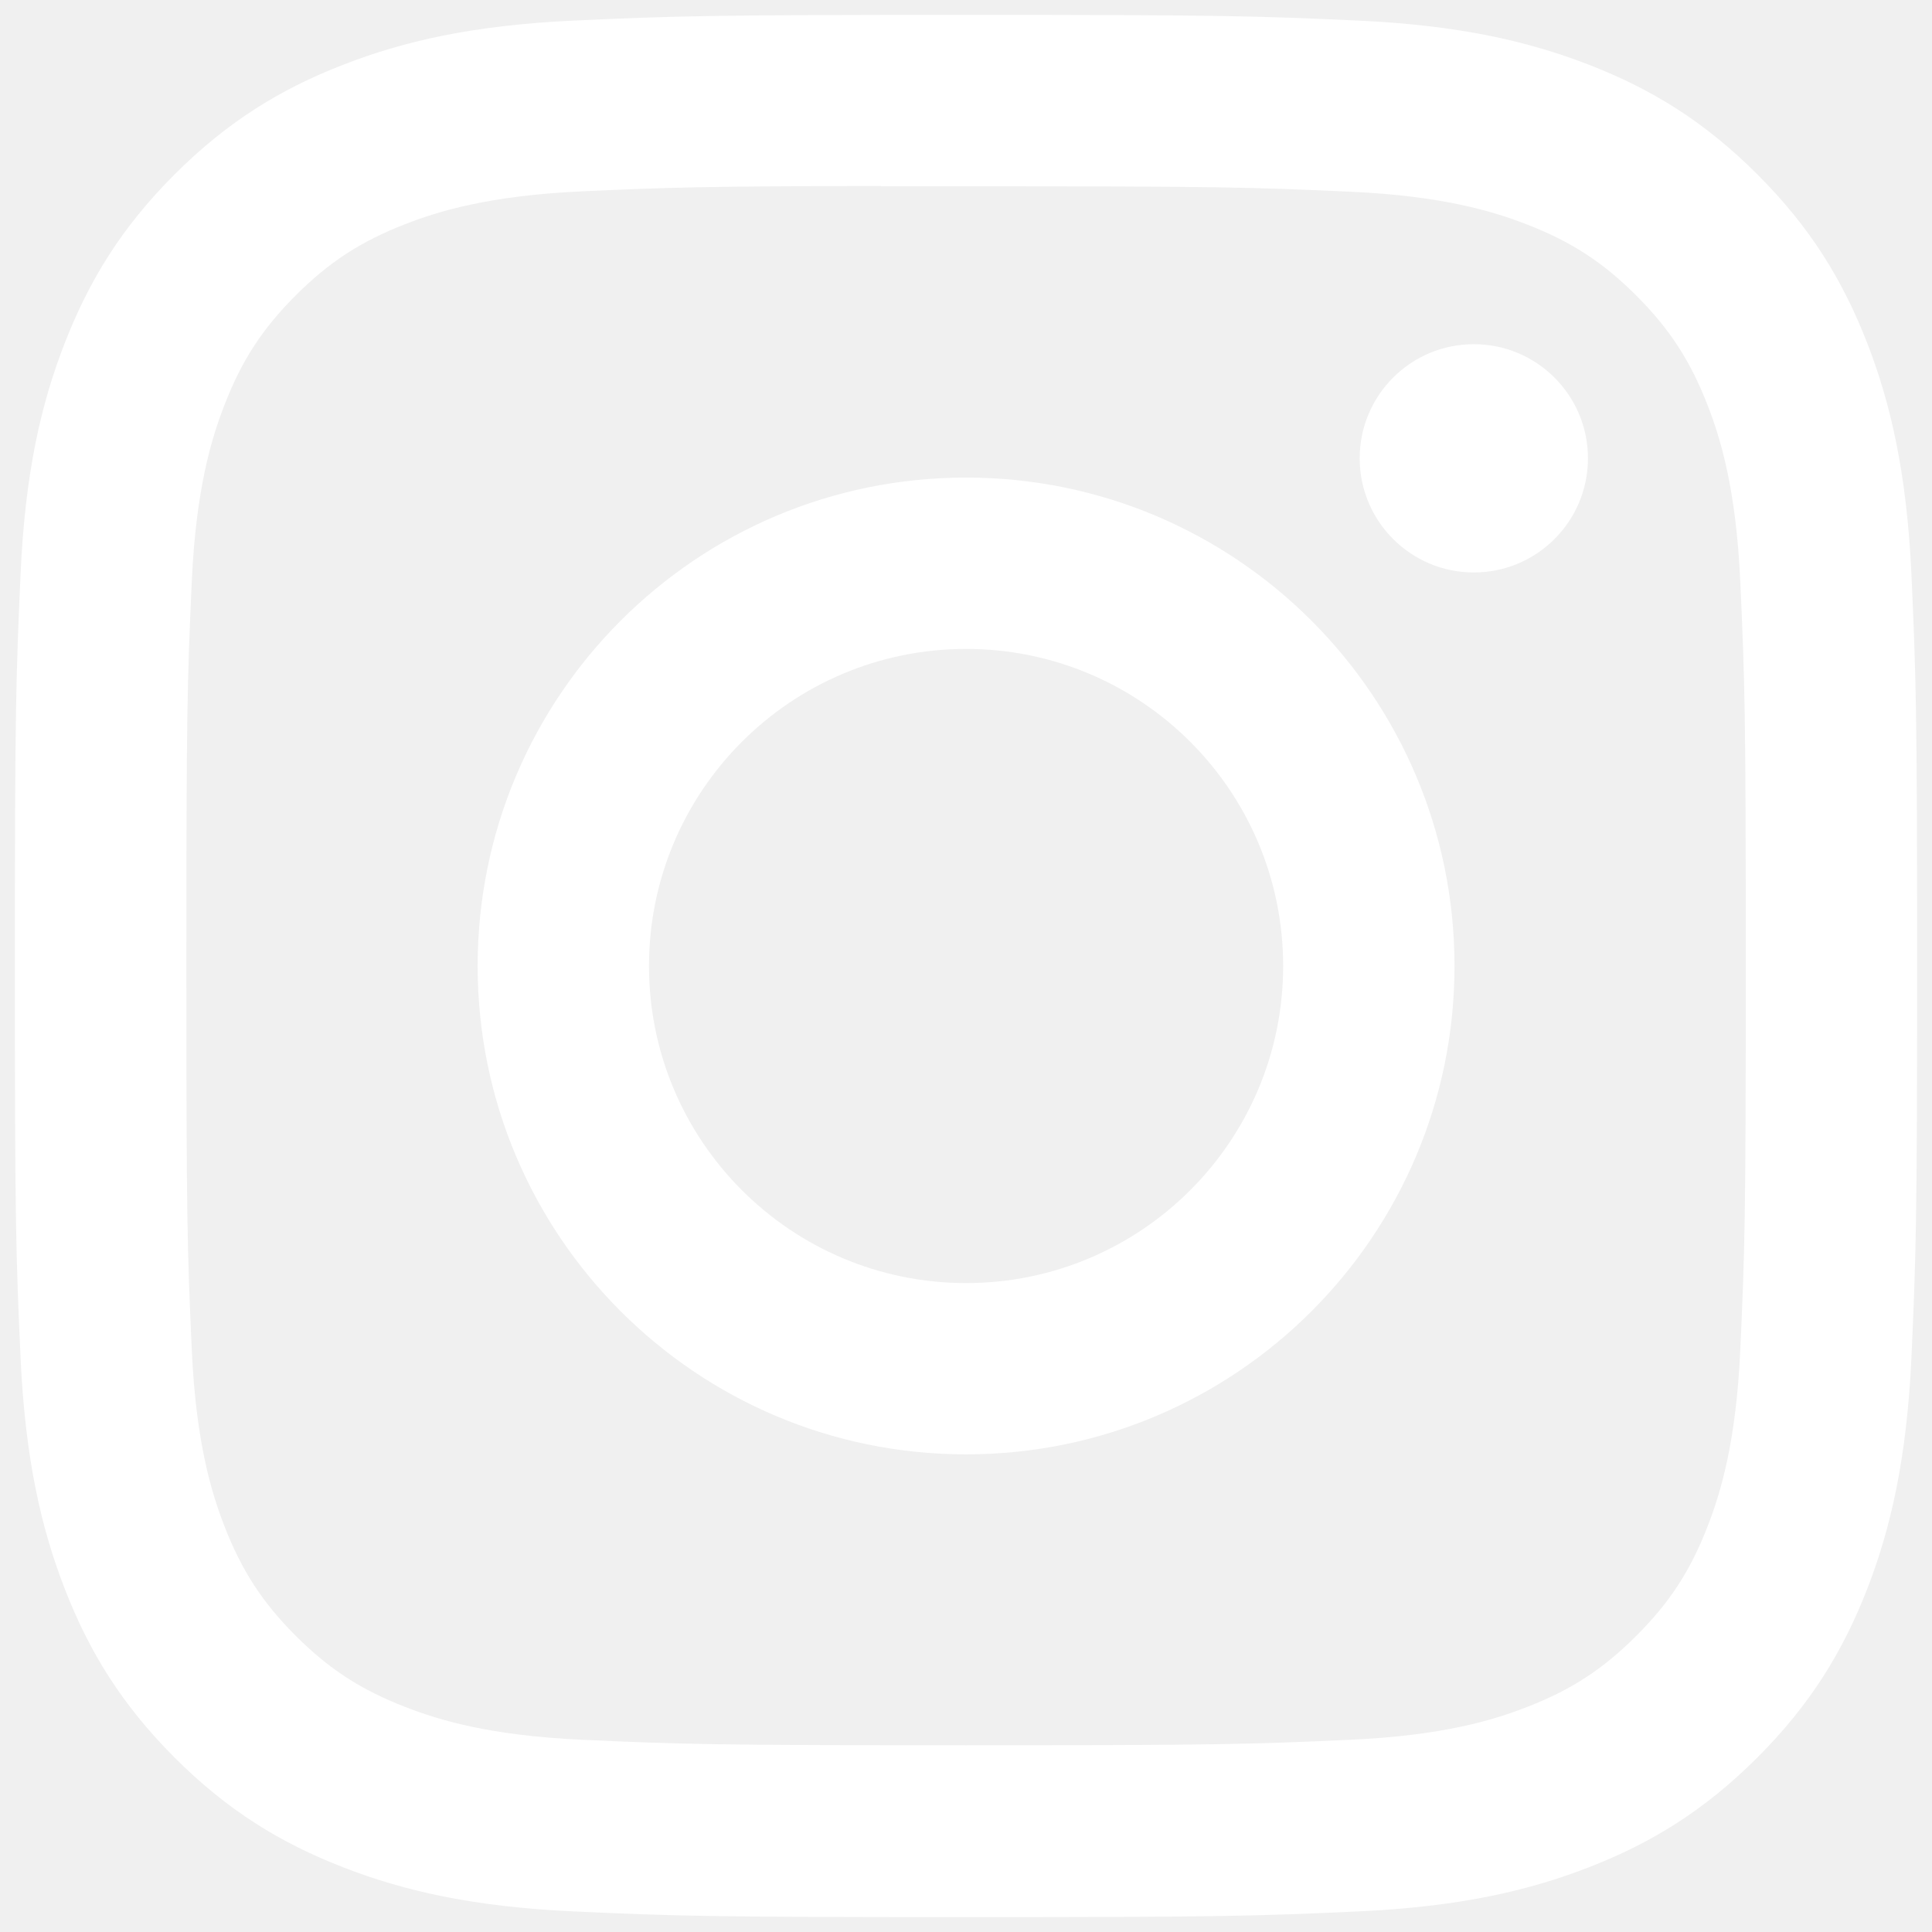
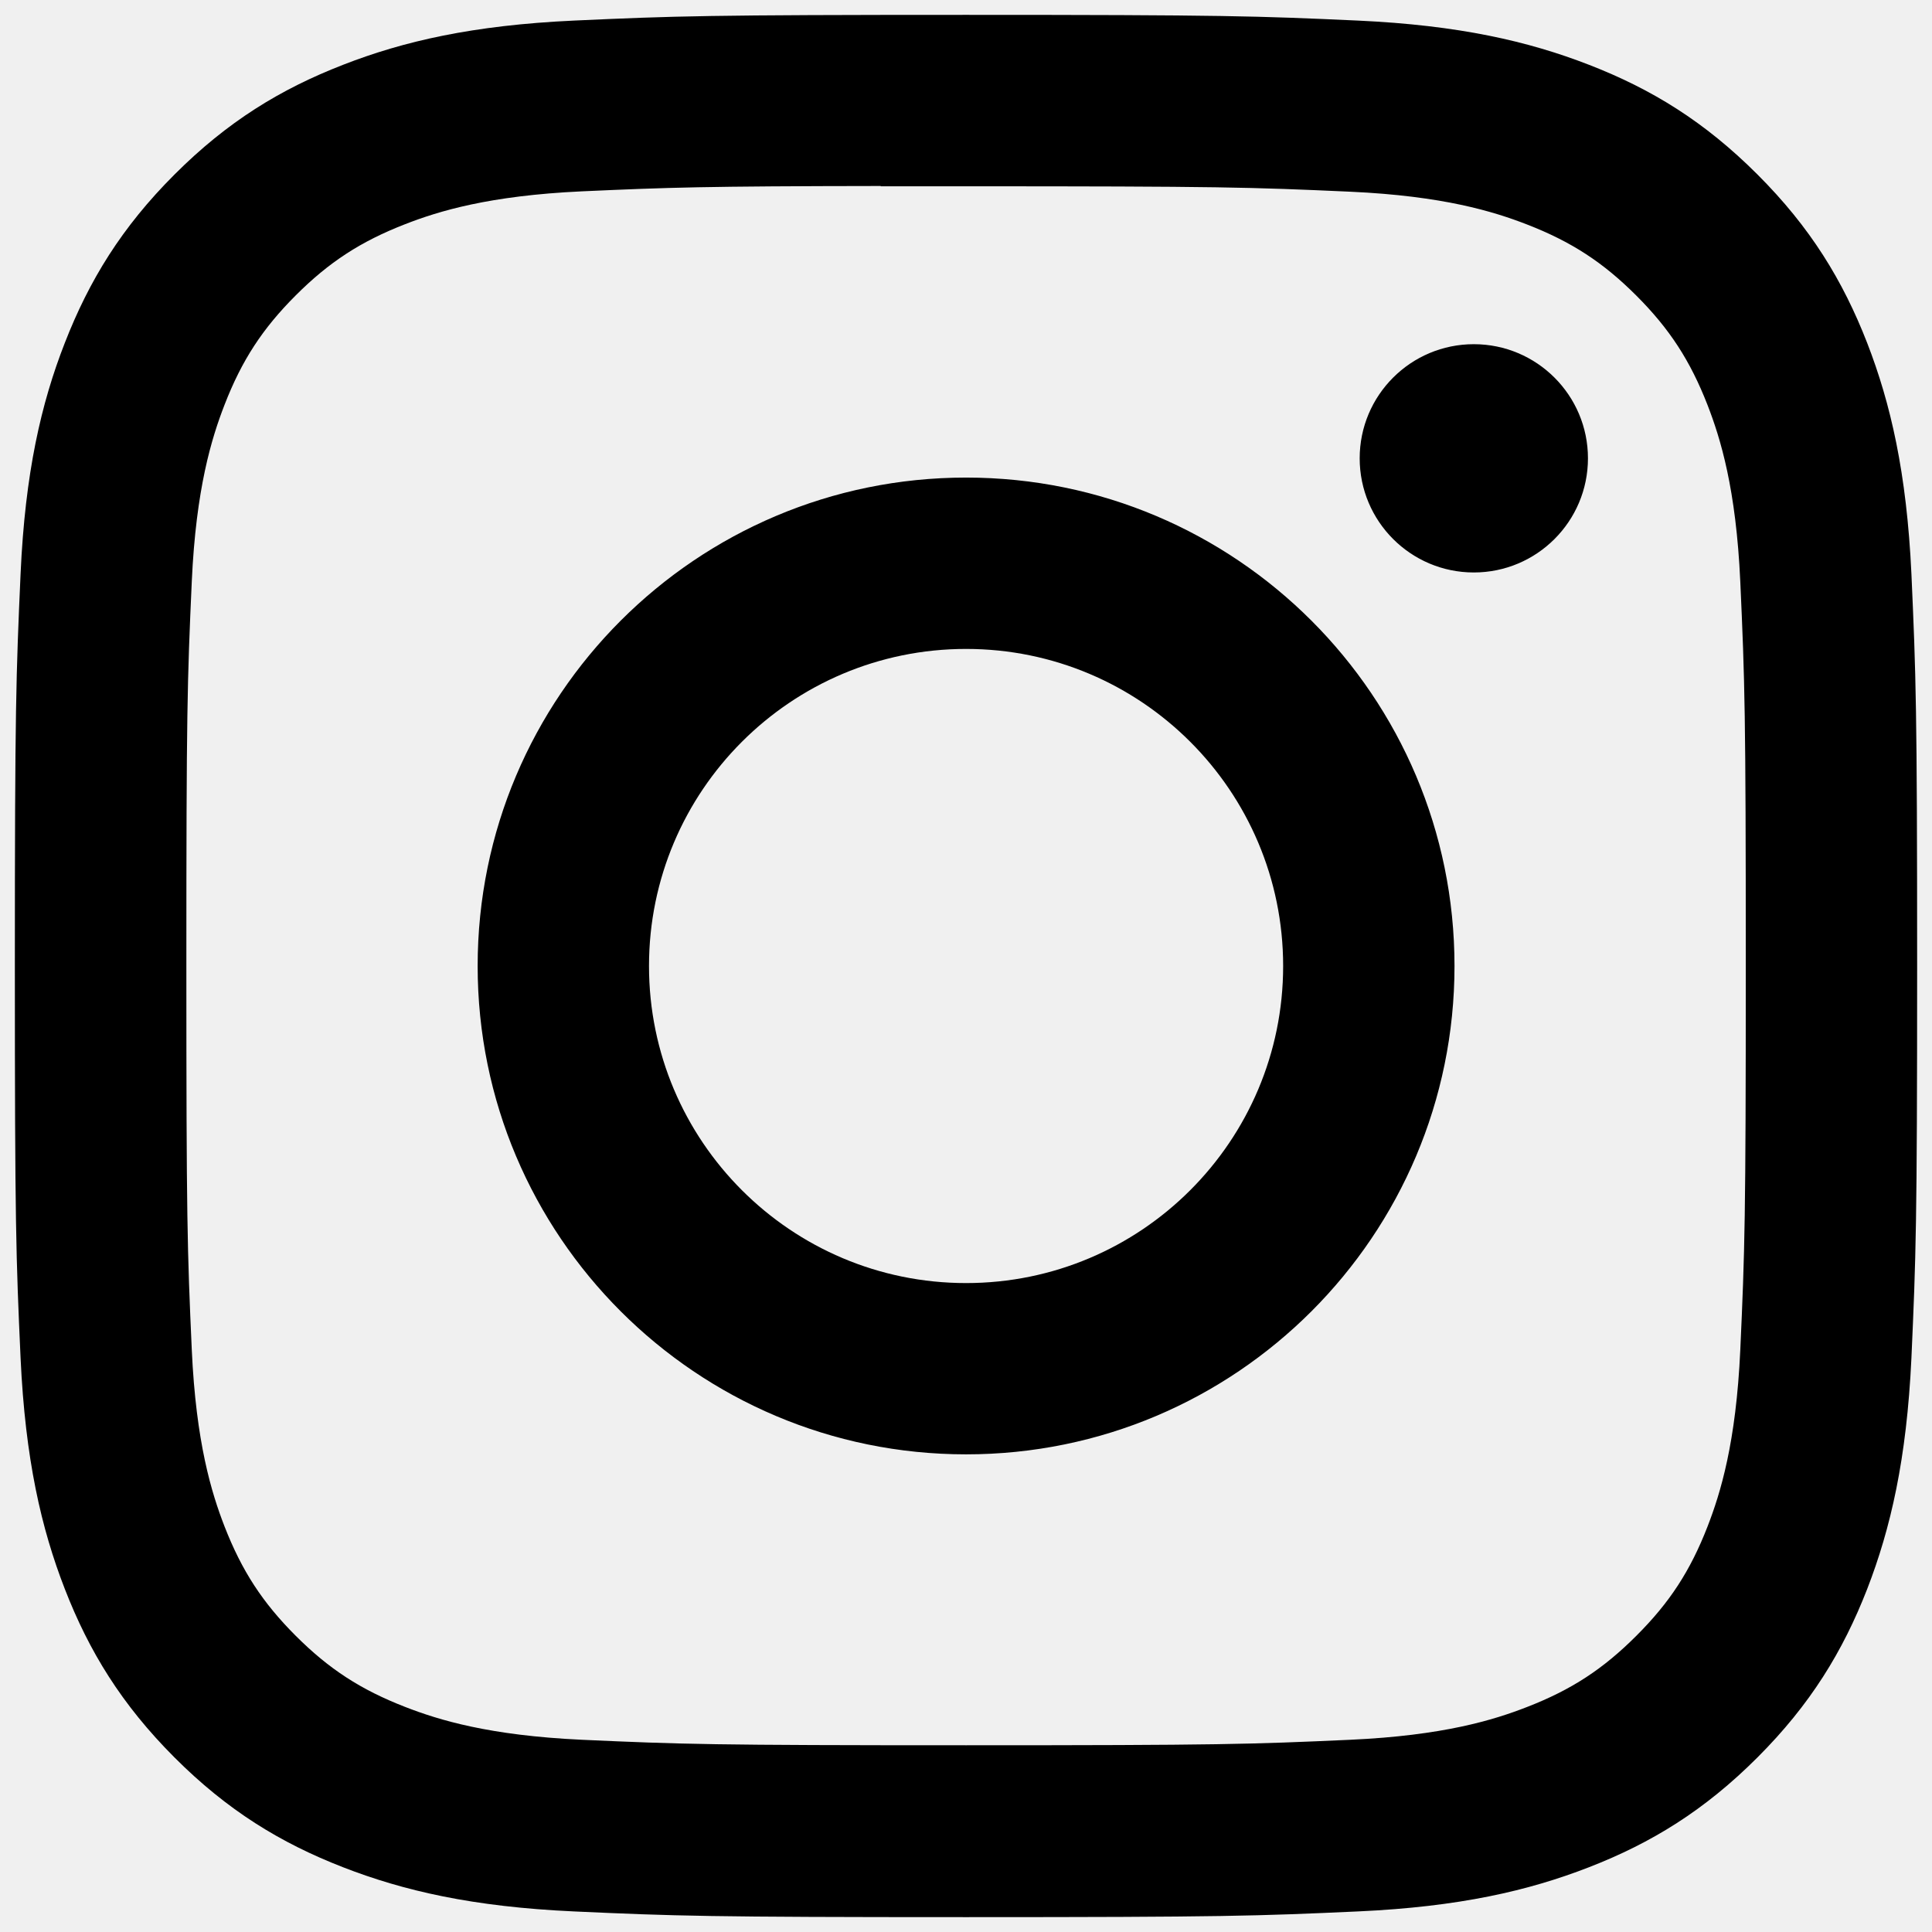
<svg xmlns="http://www.w3.org/2000/svg" width="26px" height="26px" viewBox="0 0 26 26" version="1.1">
-   <g stroke="none" stroke-width="1" fill="none" fill-rule="evenodd">
-     <g transform="translate(-11, -11)" fill="#FFFFFF" fill-rule="nonzero">
+   <g stroke="none" stroke-width="1" fill-rule="evenodd">
+     <g transform="translate(-11, -11)" fill-rule="nonzero">
      <g transform="translate(-0, -0)">
        <g>
          <g>
            <g>
              <g>
                <path d="M24.001,11.2 C20.525,11.2 20.089,11.215 18.723,11.277 C17.361,11.34 16.43,11.555 15.617,11.872 C14.775,12.199 14.061,12.636 13.349,13.348 C12.637,14.059 12.2,14.774 11.872,15.615 C11.554,16.429 11.338,17.36 11.277,18.722 C11.216,20.087 11.2,20.524 11.2,24 C11.2,27.476 11.215,27.911 11.277,29.277 C11.34,30.639 11.556,31.57 11.872,32.383 C12.199,33.225 12.637,33.939 13.348,34.651 C14.059,35.363 14.774,35.801 15.615,36.128 C16.429,36.445 17.36,36.661 18.722,36.723 C20.088,36.785 20.524,36.8 24,36.8 C27.476,36.8 27.911,36.785 29.276,36.723 C30.639,36.661 31.57,36.445 32.385,36.128 C33.226,35.801 33.939,35.363 34.651,34.651 C35.363,33.939 35.8,33.225 36.128,32.384 C36.443,31.57 36.659,30.639 36.723,29.277 C36.784,27.912 36.8,27.476 36.8,24 C36.8,20.524 36.784,20.088 36.723,18.722 C36.659,17.36 36.443,16.429 36.128,15.616 C35.8,14.774 35.363,14.059 34.651,13.348 C33.939,12.636 33.227,12.199 32.384,11.872 C31.568,11.555 30.637,11.34 29.275,11.277 C27.909,11.215 27.475,11.2 23.997,11.2 L24.001,11.2 Z M22.853,13.507 C23.194,13.506 23.574,13.507 24.001,13.507 C27.419,13.507 27.824,13.519 29.174,13.58 C30.422,13.637 31.099,13.846 31.55,14.021 C32.147,14.253 32.573,14.53 33.021,14.978 C33.469,15.426 33.746,15.853 33.979,16.45 C34.154,16.901 34.363,17.578 34.42,18.826 C34.481,20.176 34.494,20.581 34.494,23.997 C34.494,27.413 34.481,27.819 34.42,29.168 C34.363,30.416 34.154,31.093 33.979,31.544 C33.747,32.141 33.469,32.567 33.021,33.014 C32.573,33.462 32.148,33.74 31.55,33.972 C31.099,34.148 30.422,34.356 29.174,34.413 C27.824,34.474 27.419,34.487 24.001,34.487 C20.583,34.487 20.178,34.474 18.829,34.413 C17.581,34.355 16.904,34.147 16.452,33.971 C15.855,33.739 15.428,33.462 14.98,33.014 C14.532,32.566 14.255,32.14 14.022,31.543 C13.847,31.092 13.638,30.415 13.581,29.167 C13.52,27.818 13.508,27.412 13.508,23.994 C13.508,20.576 13.52,20.173 13.581,18.823 C13.638,17.575 13.847,16.898 14.022,16.447 C14.254,15.849 14.532,15.423 14.98,14.975 C15.428,14.527 15.855,14.249 16.452,14.017 C16.903,13.841 17.581,13.633 18.829,13.575 C20.01,13.522 20.467,13.506 22.853,13.503 L22.853,13.507 Z M30.834,15.632 C29.986,15.632 29.298,16.319 29.298,17.168 C29.298,18.016 29.986,18.704 30.834,18.704 C31.682,18.704 32.37,18.016 32.37,17.168 C32.37,16.32 31.682,15.632 30.834,15.632 L30.834,15.632 Z M24.001,17.427 C20.371,17.427 17.428,20.37 17.428,24 C17.428,27.63 20.371,30.572 24.001,30.572 C27.631,30.572 30.574,27.63 30.574,24 C30.574,20.37 27.631,17.427 24.001,17.427 L24.001,17.427 Z M24.001,19.733 C26.357,19.733 28.268,21.644 28.268,24 C28.268,26.356 26.357,28.267 24.001,28.267 C21.645,28.267 19.734,26.356 19.734,24 C19.734,21.644 21.645,19.733 24.001,19.733 Z" />
              </g>
            </g>
          </g>
        </g>
      </g>
    </g>
  </g>
</svg>
